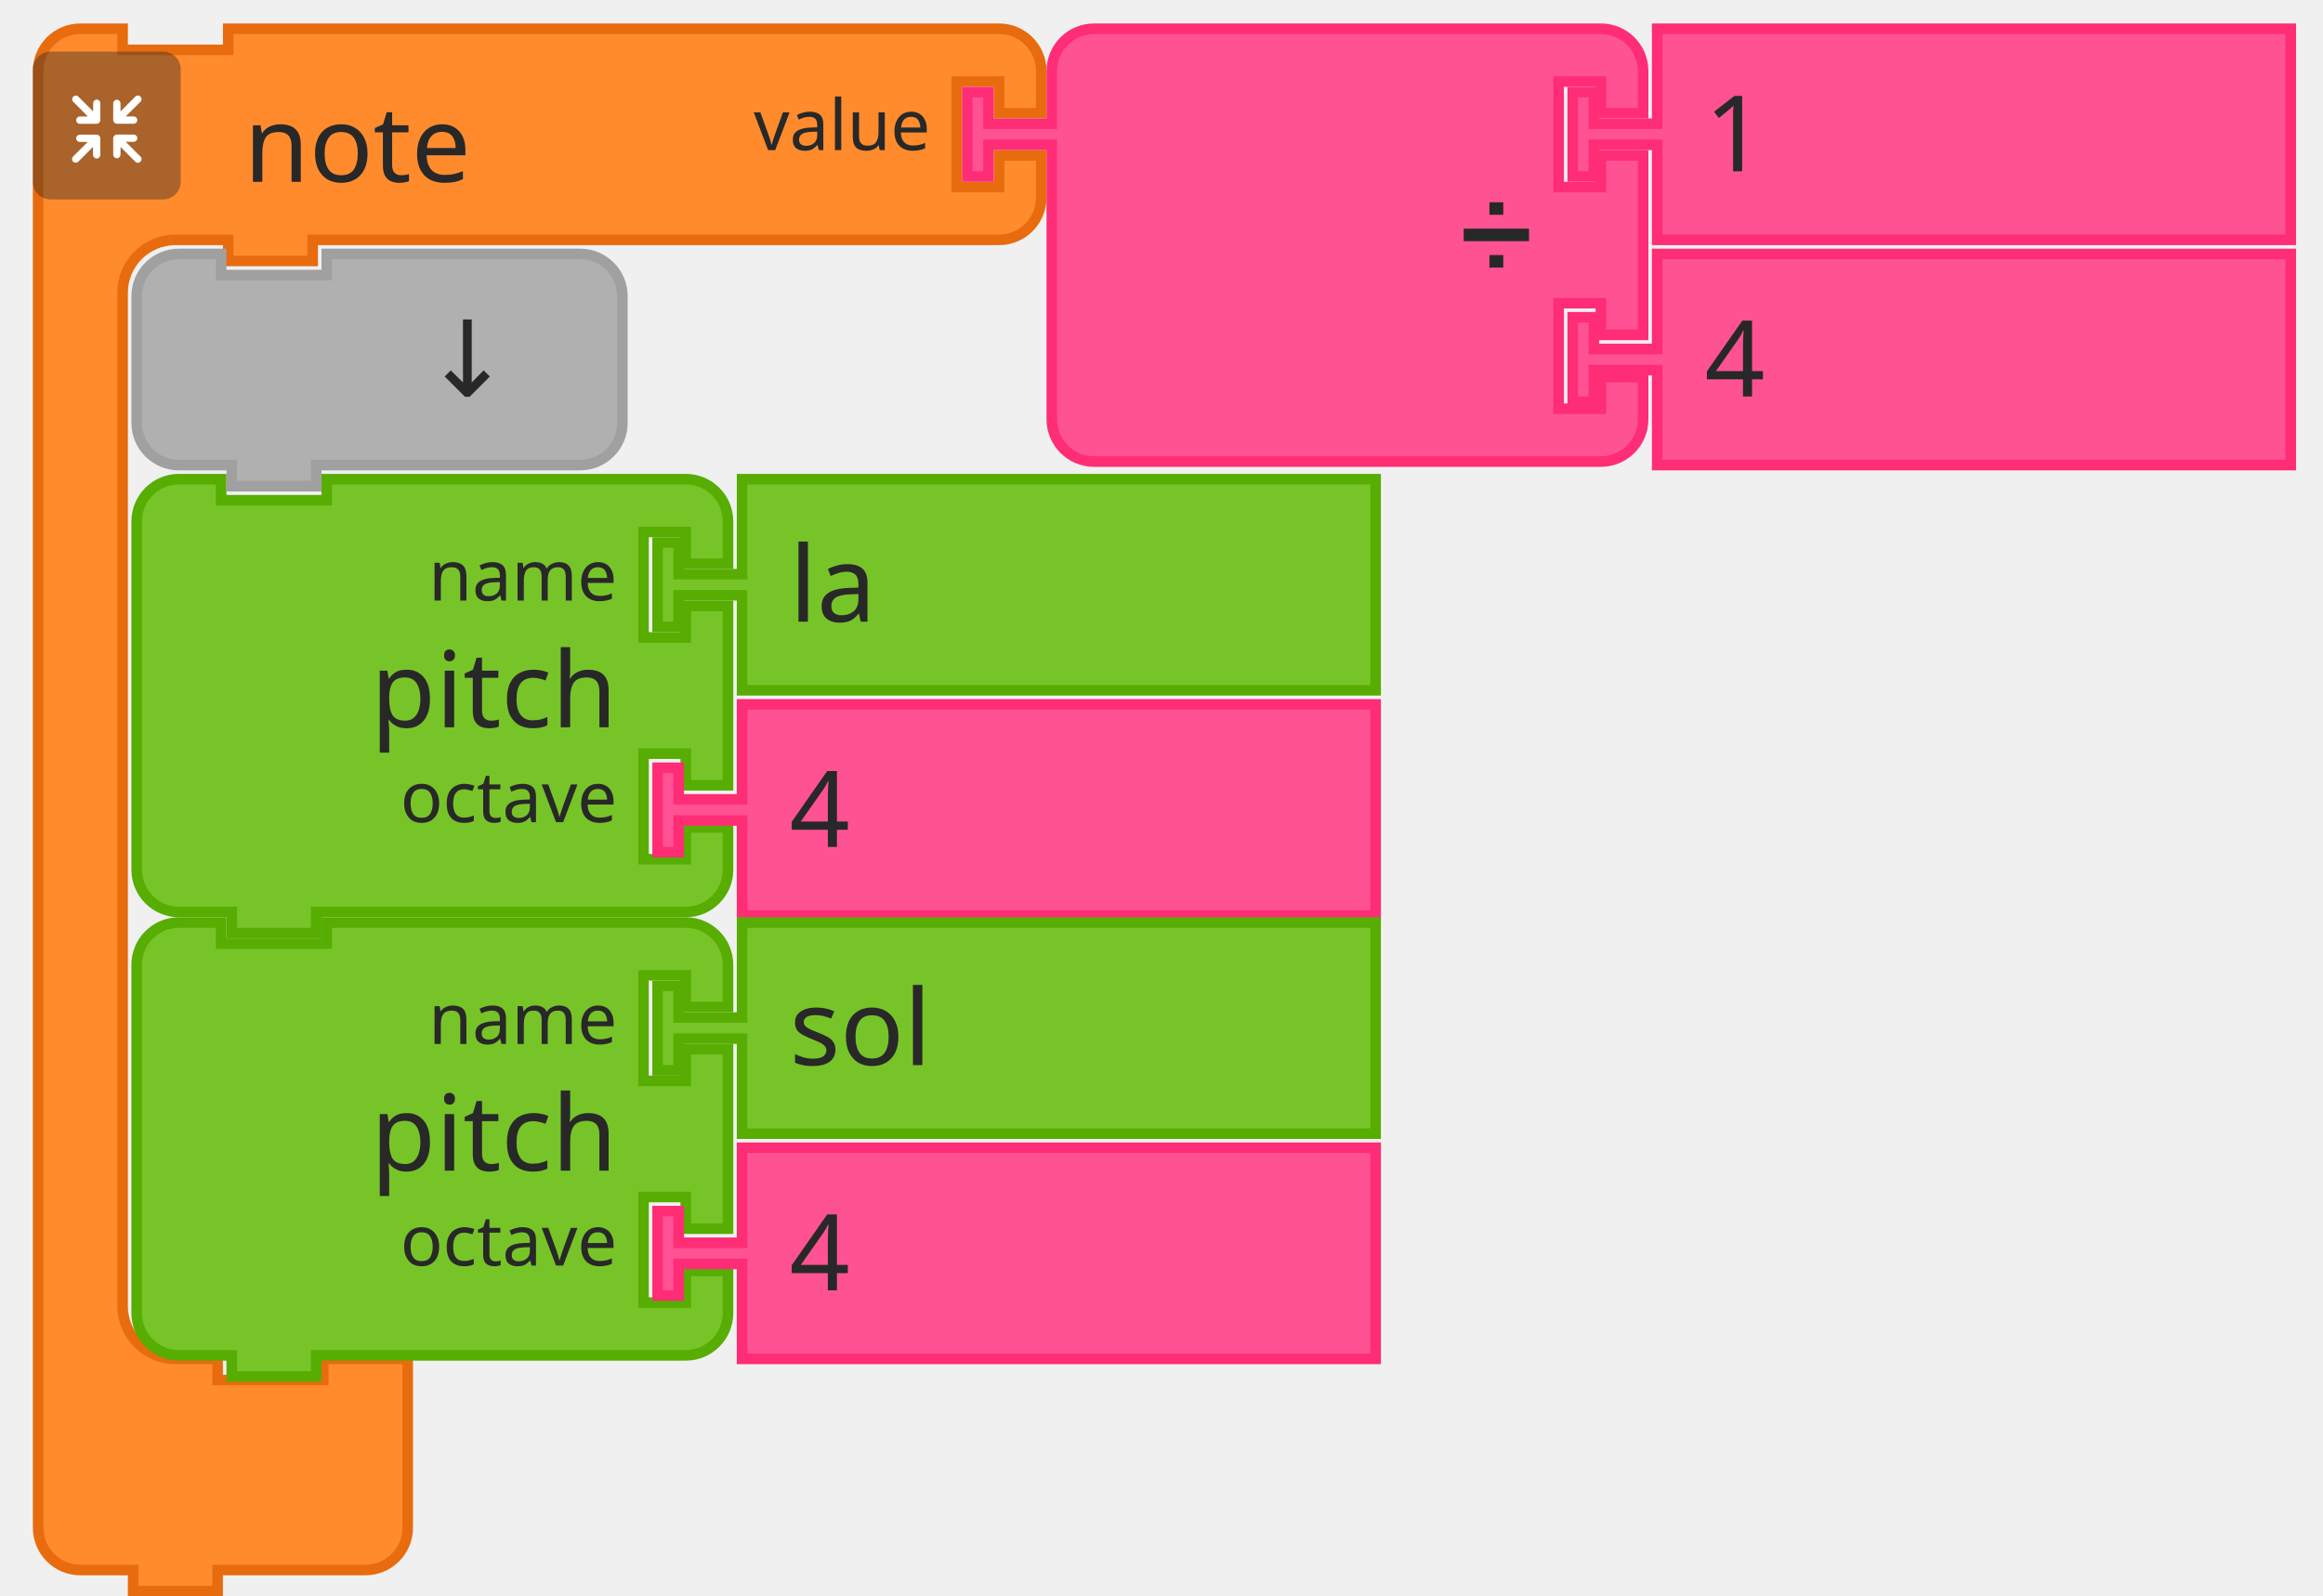
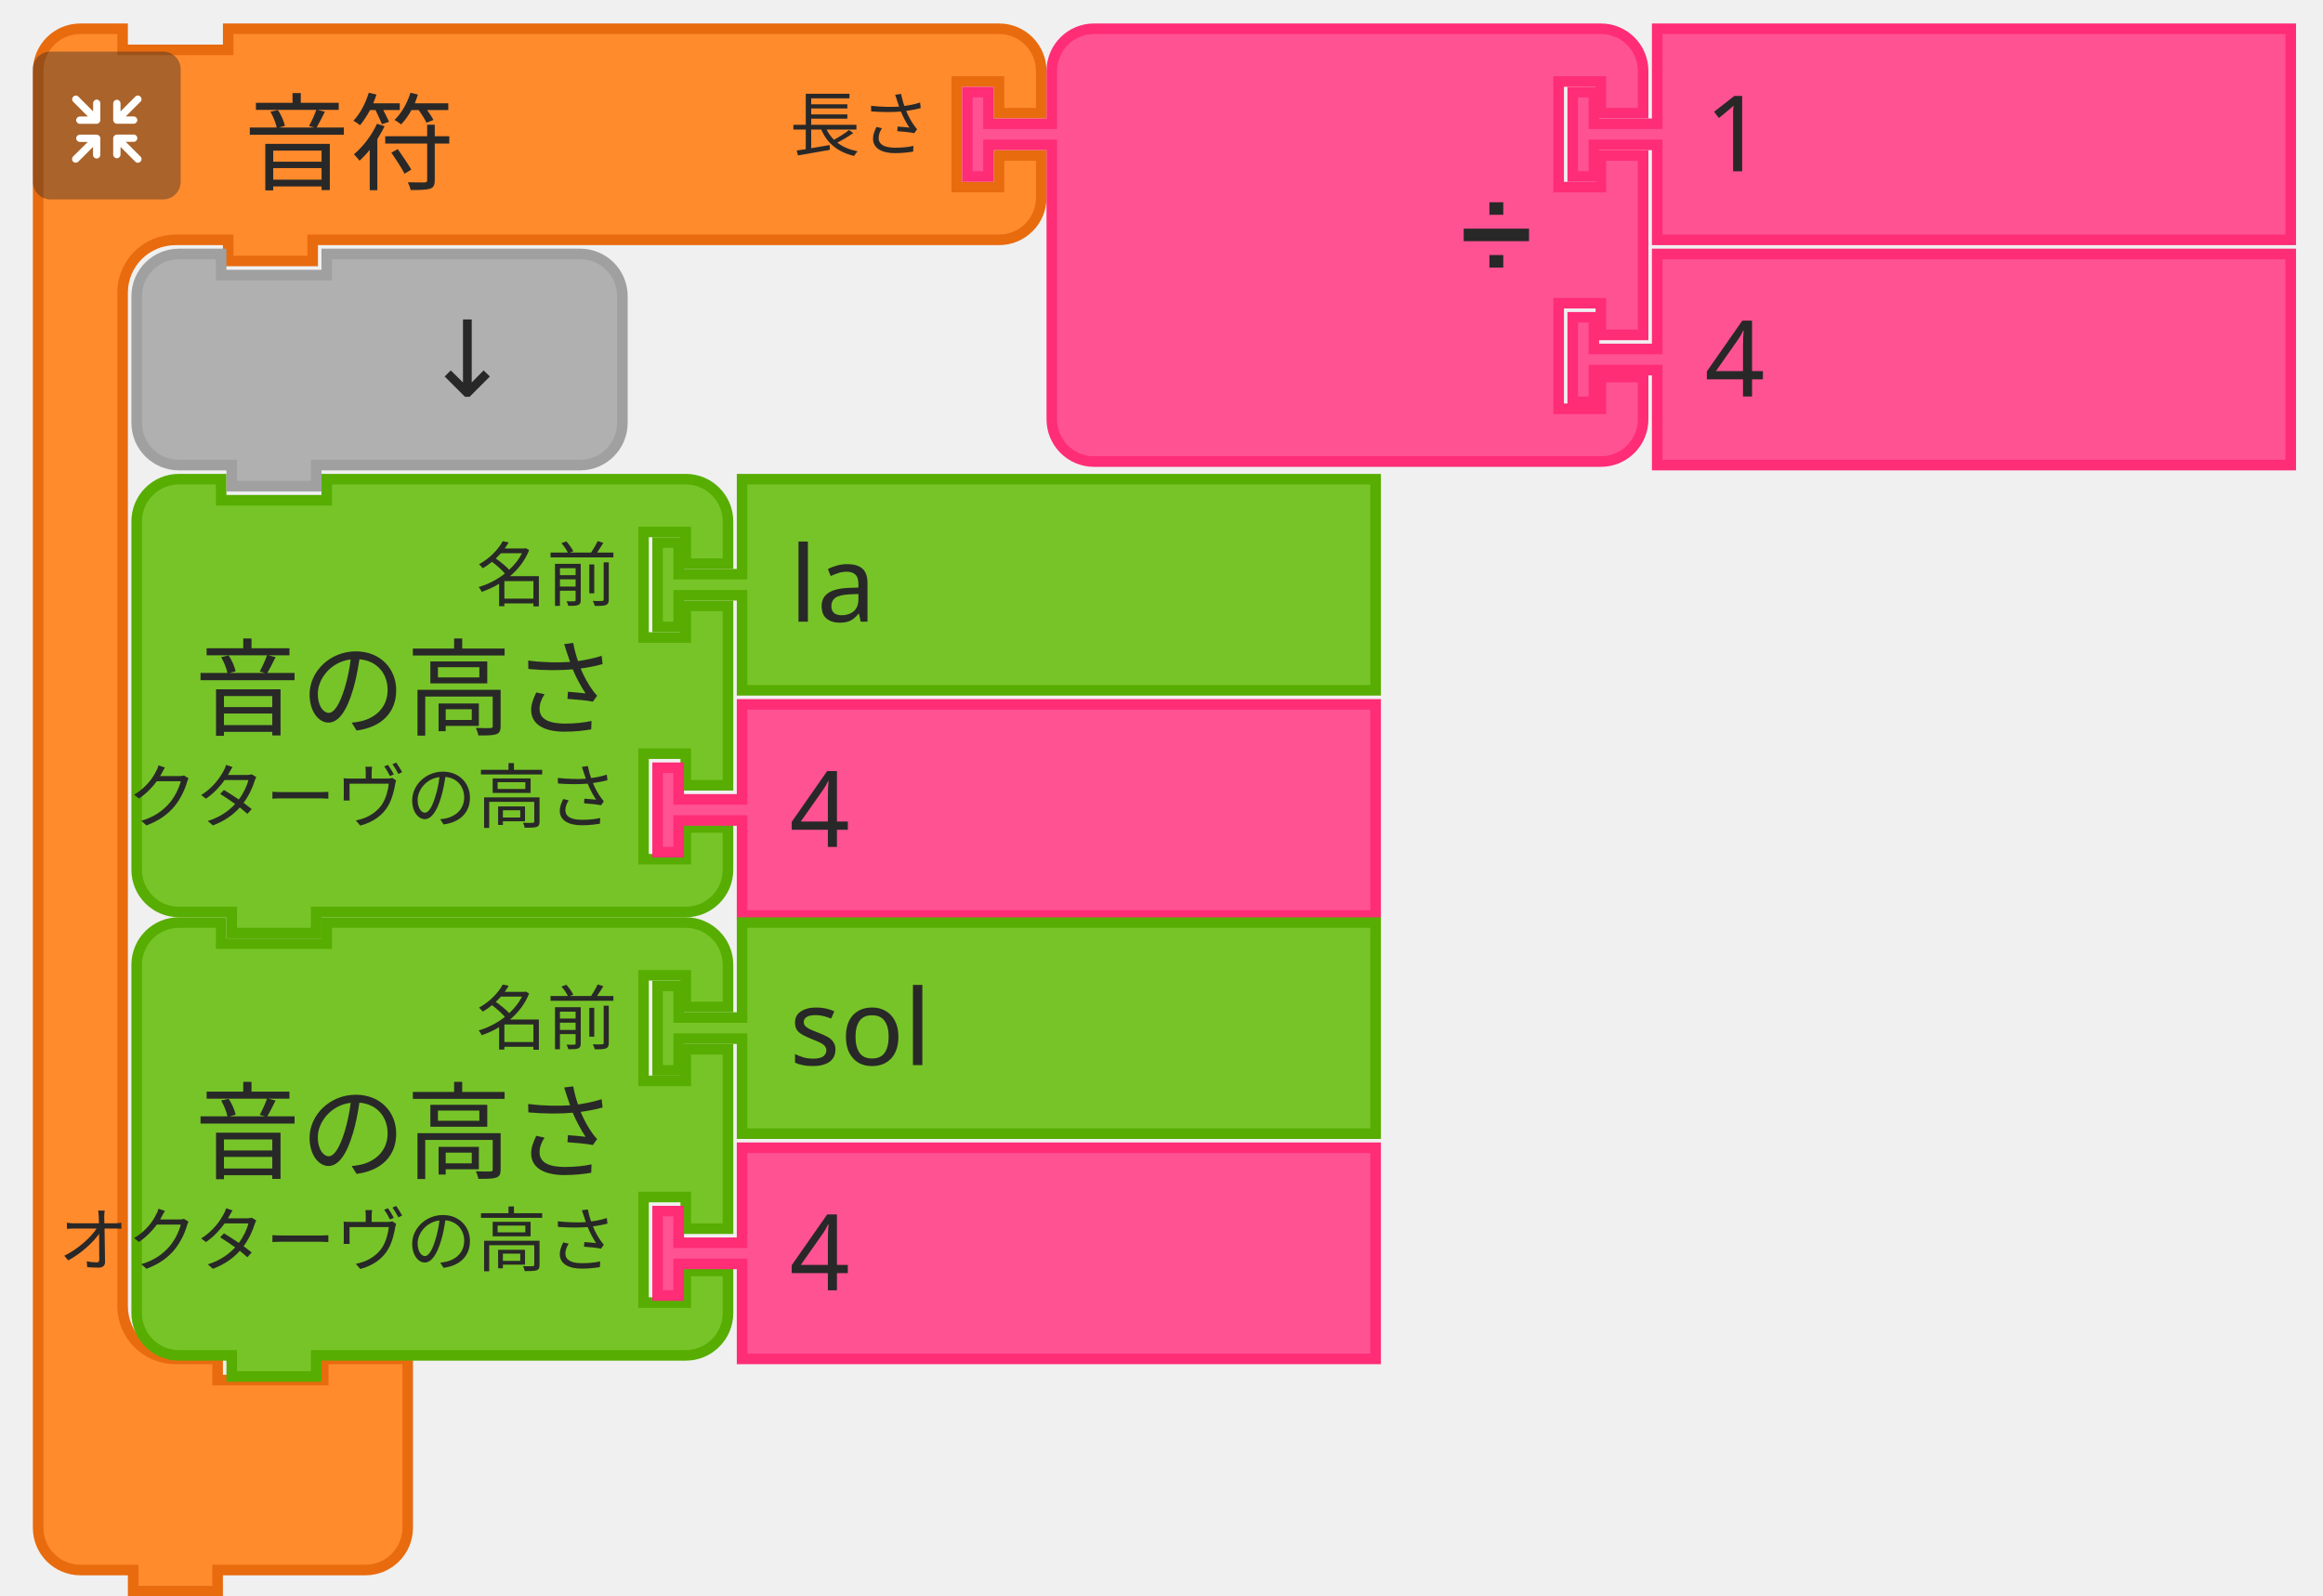
<svg xmlns="http://www.w3.org/2000/svg" width="330" height="226.667" style="">
  <rect id="backgroundrect" width="100%" height="100%" x="0" y="0" fill="none" stroke="none" style="" class="" />
  <g class="currentLayer" style="">
    <g class="">
      <g id="svg_15" class="">
        <g transform="translate(424, 218) scale(1.5)" id="svg_16">
          <path d="m-269.722,-91.944 L-269.722,-95.944 A4,4 90 0 1 -265.722,-99.944 L-261.722,-99.944 L-261.722,-97.944 L-251.722,-97.944 L-251.722,-99.944 L-221.722,-99.944 L-217.722,-99.944 A4,4 90 0 1 -213.722,-95.944 L-213.722,-91.944 L-217.722,-91.944 L-217.722,-94.944 L-221.722,-94.944 L-221.722,-84.944 L-217.722,-84.944 L-217.722,-87.944 L-213.722,-87.944 L-213.722,-70.944 L-217.722,-70.944 L-217.722,-73.944 L-221.722,-73.944 L-221.722,-63.944 L-217.722,-63.944 L-217.722,-66.944 L-213.722,-66.944 L-213.722,-62.944 A4,4 90 0 1 -217.722,-58.944 L-221.722,-58.944 L-251.722,-58.944 L-252.722,-58.944 L-252.722,-56.944 L-260.722,-56.944 L-260.722,-58.944 L-261.722,-58.944 L-265.722,-58.944 A4,4 90 0 1 -269.722,-62.944 L-269.722,-66.944 L-269.722,-87.944 L-269.722,-91.944 z" style="fill:#77C428;fill-opacity:1;stroke:#57AD02;stroke-width:1;stroke-linecap:round;stroke-opacity:1;" id="svg_17" />
          <text style="font-size:10px;fill:#282828;font-family:sans-serif;text-anchor:end" id="svg_18" y="-100.444" x="-270.222">
-             <tspan x="-224.222" y="-76.444" id="svg_19">pitch</tspan>
+             <tspan x="-224.222" y="-76.444" id="svg_19">音の高さ</tspan>
          </text>
          <text style="font-size:6.667px;fill:#282828;font-family:sans-serif;text-anchor:end" id="svg_20" y="-100.444" x="-270.222">
-             <tspan x="-224.222" y="-88.444" id="svg_21">name</tspan>
+             <tspan x="-224.222" y="-88.444" id="svg_21">名前</tspan>
          </text>
          <text style="font-size:6.667px;fill:#282828;font-family:sans-serif;text-anchor:end" id="svg_22" y="-100.444" x="-270.222">
-             <tspan x="-224.222" y="-67.444" id="svg_23">octave</tspan>
+             <tspan x="-224.222" y="-67.444" id="svg_23">オクターヴの高さ</tspan>
          </text>
        </g>
      </g>
      <g id="svg_24" class="">
        <g transform="translate(498, 218) scale(1.5)" id="svg_25">
          <path d="m-261.722,-99.944 L-201.722,-99.944 L-201.722,-79.944 L-261.722,-79.944 L-261.722,-87.944 L-261.722,-88.944 L-267.722,-88.944 L-267.722,-85.944 L-269.722,-85.944 L-269.722,-93.944 L-267.722,-93.944 L-267.722,-90.944 L-261.722,-90.944 L-261.722,-91.944 z" style="fill:#77C428;fill-opacity:1;stroke:#57AD02;stroke-width:1;stroke-linecap:round;stroke-opacity:1;" id="svg_26" />
          <text style="font-size:10px;fill:#282828;font-family:sans-serif;text-anchor:start" id="svg_27" y="-100.444" x="-270.222">
            <tspan x="-257.222" y="-86.444" id="svg_28">la</tspan>
          </text>
        </g>
      </g>
      <g id="svg_29" class="">
        <g transform="translate(498, 250) scale(1.5)" id="svg_30">
          <path d="m-261.722,-99.944 L-201.722,-99.944 L-201.722,-79.944 L-261.722,-79.944 L-261.722,-87.944 L-261.722,-88.944 L-267.722,-88.944 L-267.722,-85.944 L-269.722,-85.944 L-269.722,-93.944 L-267.722,-93.944 L-267.722,-90.944 L-261.722,-90.944 L-261.722,-91.944 z" style="fill:#FF5293;fill-opacity:1;stroke:#FF2C76;stroke-width:1;stroke-linecap:round;stroke-opacity:1;" id="svg_31" />
          <text style="font-size:10px;fill:#282828;font-family:sans-serif;text-anchor:start" id="svg_32" y="-100.444" x="-270.222">
            <tspan x="-257.222" y="-86.444" id="svg_33">4</tspan>
          </text>
        </g>
      </g>
      <g id="svg_34" class="">
        <g id="svg_35">
          <g transform="translate(410, 154) scale(1.5)" id="svg_36">
            <path d="m-269.722,-91.944 L-269.722,-95.944 A4,4 90 0 1 -265.722,-99.944 L-261.722,-99.944 L-261.722,-97.944 L-251.722,-97.944 L-251.722,-99.944 L-242.722,-99.944 L-182.722,-99.944 L-178.722,-99.944 A4,4 90 0 1 -174.722,-95.944 L-174.722,-91.944 L-178.722,-91.944 L-178.722,-94.944 L-182.722,-94.944 L-182.722,-84.944 L-178.722,-84.944 L-178.722,-87.944 L-174.722,-87.944 L-174.722,-83.944 A4,4 90 0 1 -178.722,-79.944 L-182.722,-79.944 L-242.722,-79.944 L-243.722,-79.944 L-243.722,-77.944 L-251.722,-77.944 L-251.722,-79.944 L-252.722,-79.944 L-256.722,-79.944 A5,5 90 0 0 -261.722,-74.944 L-261.722,-70.944 L-261.722,-66.944 L-261.722,17.056 L-261.722,21.056 A5,5 90 0 0 -256.722,26.056 L-252.722,26.056 L-252.722,28.056 L-242.722,28.056 L-242.722,26.056 L-234.722,26.056 L-234.722,32.056 L-234.722,38.056 L-234.722,42.056 A4,4 90 0 1 -238.722,46.056 L-242.722,46.056 L-251.722,46.056 L-252.722,46.056 L-252.722,48.056 L-260.722,48.056 L-260.722,46.056 L-261.722,46.056 L-265.722,46.056 A4,4 90 0 1 -269.722,42.056 L-269.722,38.056 z" style="fill:#FF8B2D;fill-opacity:1;stroke:#E86B0E;stroke-width:1;stroke-linecap:round;stroke-opacity:1;" id="svg_37" />
            <text style="font-size:10px;fill:#282828;font-family:sans-serif;text-anchor:start" id="svg_38" y="-100.444" x="-270.222">
-               <tspan x="-250.222" y="-85.444" id="svg_39">note</tspan>
+               <tspan x="-250.222" y="-85.444" id="svg_39">音符</tspan>
            </text>
            <text style="font-size:6.667px;fill:#282828;font-family:sans-serif;text-anchor:end" id="svg_40" y="-100.444" x="-270.222">
-               <tspan x="-185.222" y="-88.444" id="svg_41">value</tspan>
+               <tspan x="-185.222" y="-88.444" id="svg_41">長さ</tspan>
            </text>
          </g>
        </g>
        <g transform="translate(410, 158) scale(0.5)" id="svg_42">
          <g style="isolation:isolate" id="svg_43">
            <g id="レイヤー_2" data-name="レイヤー 2">
              <g id="Icon">
                <rect width="42" height="42" rx="5" ry="5" style="fill:#292929;opacity:0.4;mix-blend-mode:multiply" id="svg_44" y="-301.333" x="-810.667" />
                <path d="M-780.107,-271.533 l-4.17,-4.16 h2.26 a1,1 0 1 0 0,-2.07 H-786.727 a1.08,1.08 0 0 0 -1.11,1 v0 s0,0 0,0.06 v4.64 h0 a1,1 0 1 0 2.08,0 V-274.253 l4.19,4.19 a1,1 0 0 0 1.46,0 A1,1 0 0 0 -780.107,-271.533 z" style="fill:#fff" id="svg_45" />
                <path d="M-791.497,-276.733 a1.08,1.08 0 0 0 -1.11,-1 H-797.317 a1,1 0 1 0 0,2.07 H-795.067 L-799.227,-271.533 a1,1 0 0 0 1.47,1.47 l4.18,-4.19 v2.26 a1,1 0 1 0 2.08,0 V-276.633 s0,0 0,-0.06 A0.08,0.08 0 0 1 -791.497,-276.733 z" style="fill:#fff" id="svg_46" />
                <path d="M-786.727,-280.833 h4.7 a1,1 0 1 0 0,-2.08 H-784.277 l4.17,-4.16 a1,1 0 0 0 0,-1.47 a1,1 0 0 0 -1.46,0 L-785.757,-284.333 V-286.613 a1,1 0 1 0 -2.08,0 v4.64 a0.43,0.43 0 0 0 0,0.05 v0.05 A1.09,1.09 0 0 0 -786.727,-280.833 z" style="fill:#fff" id="svg_47" />
                <path d="M-792.537,-287.713 a1.08,1.08 0 0 0 -1,1.09 V-284.333 l-4.18,-4.19 a1,1 0 0 0 -1.47,0 a1,1 0 0 0 0,1.46 l4.16,4.17 H-797.317 a1,1 0 1 0 0,2.08 h4.71 a1.09,1.09 0 0 0 1.11,-1 a0.08,0.08 0 0 1 0,0 s0,0 0,-0.06 V-286.623 A1.07,1.07 0 0 0 -792.537,-287.713 z" style="fill:#fff" id="svg_48" />
              </g>
            </g>
          </g>
        </g>
      </g>
      <g id="svg_49" class="">
        <g transform="translate(542, 154) scale(1.5)" id="svg_50">
          <path d="m-261.722,-91.944 L-261.722,-95.944 A4,4 90 0 1 -257.722,-99.944 L-253.722,-99.944 L-243.722,-99.944 L-213.722,-99.944 L-209.722,-99.944 A4,4 90 0 1 -205.722,-95.944 L-205.722,-91.944 L-209.722,-91.944 L-209.722,-94.944 L-213.722,-94.944 L-213.722,-84.944 L-209.722,-84.944 L-209.722,-87.944 L-205.722,-87.944 L-205.722,-70.944 L-209.722,-70.944 L-209.722,-73.944 L-213.722,-73.944 L-213.722,-63.944 L-209.722,-63.944 L-209.722,-66.944 L-205.722,-66.944 L-205.722,-62.944 A4,4 90 0 1 -209.722,-58.944 L-213.722,-58.944 L-243.722,-58.944 L-253.722,-58.944 L-257.722,-58.944 A4,4 90 0 1 -261.722,-62.944 L-261.722,-66.944 L-261.722,-87.944 L-261.722,-88.944 L-267.722,-88.944 L-267.722,-85.944 L-269.722,-85.944 L-269.722,-93.944 L-267.722,-93.944 L-267.722,-90.944 L-261.722,-90.944 L-261.722,-91.944 z" style="fill:#FF5293;fill-opacity:1;stroke:#FF2C76;stroke-width:1;stroke-linecap:round;stroke-opacity:1;" id="svg_51" />
          <text style="font-size:9px;fill:#282828;font-family:sans-serif;text-anchor:end" id="svg_52" y="-100.444" x="-270.222">
            <tspan x="-216.222" y="-77.444" id="svg_53">➗</tspan>
          </text>
          <text style="font-size:6px;fill:#282828;font-family:sans-serif;text-anchor:end" id="svg_54" y="-100.444" x="-270.222" />
          <text style="font-size:6px;fill:#282828;font-family:sans-serif;text-anchor:end" id="svg_56" y="-100.444" x="-270.222" />
        </g>
      </g>
      <g id="svg_58" class="">
        <g transform="translate(628, 154) scale(1.5)" id="svg_59">
          <path d="m-261.722,-99.944 L-201.722,-99.944 L-201.722,-79.944 L-261.722,-79.944 L-261.722,-87.944 L-261.722,-88.944 L-267.722,-88.944 L-267.722,-85.944 L-269.722,-85.944 L-269.722,-93.944 L-267.722,-93.944 L-267.722,-90.944 L-261.722,-90.944 L-261.722,-91.944 z" style="fill:#FF5293;fill-opacity:1;stroke:#FF2C76;stroke-width:1;stroke-linecap:round;stroke-opacity:1;" id="svg_60" />
          <text style="font-size:10px;fill:#282828;font-family:sans-serif;text-anchor:start" id="svg_61" y="-100.444" x="-270.222">
            <tspan x="-257.222" y="-86.444" id="svg_62">1</tspan>
          </text>
        </g>
      </g>
      <g id="svg_63" class="">
        <g transform="translate(628, 186) scale(1.5)" id="svg_64">
          <path d="m-261.722,-99.944 L-201.722,-99.944 L-201.722,-79.944 L-261.722,-79.944 L-261.722,-87.944 L-261.722,-88.944 L-267.722,-88.944 L-267.722,-85.944 L-269.722,-85.944 L-269.722,-93.944 L-267.722,-93.944 L-267.722,-90.944 L-261.722,-90.944 L-261.722,-91.944 z" style="fill:#FF5293;fill-opacity:1;stroke:#FF2C76;stroke-width:1;stroke-linecap:round;stroke-opacity:1;" id="svg_65" />
          <text style="font-size:10px;fill:#282828;font-family:sans-serif;text-anchor:start" id="svg_66" y="-100.444" x="-270.222">
            <tspan x="-257.222" y="-86.444" id="svg_67">4</tspan>
          </text>
        </g>
      </g>
      <g id="svg_68" class="">
        <g transform="translate(424, 186) scale(1.5)" id="svg_69">
          <path d="m-269.722,-91.944 L-269.722,-95.944 A4,4 90 0 1 -265.722,-99.944 L-261.722,-99.944 L-261.722,-97.944 L-251.722,-97.944 L-251.722,-99.944 L-231.722,-99.944 L-227.722,-99.944 A4,4 90 0 1 -223.722,-95.944 L-223.722,-91.944 L-223.722,-87.944 L-223.722,-83.944 A4,4 90 0 1 -227.722,-79.944 L-231.722,-79.944 L-251.722,-79.944 L-252.722,-79.944 L-252.722,-77.944 L-260.722,-77.944 L-260.722,-79.944 L-261.722,-79.944 L-265.722,-79.944 A4,4 90 0 1 -269.722,-83.944 L-269.722,-87.944 z" style="fill:#B0B0B0;fill-opacity:1;stroke:#A0A0A0;stroke-width:1;stroke-linecap:round;stroke-opacity:1;" id="svg_70" />
          <text style="font-size:10px;fill:#282828;font-family:sans-serif;text-anchor:end" id="svg_71" y="-100.444" x="-270.222">
            <tspan x="-234.222" y="-86.444" id="svg_72">↓</tspan>
          </text>
        </g>
      </g>
      <g id="svg_73" class="">
        <g transform="translate(424, 281) scale(1.5)" id="svg_74">
          <path d="m-269.722,-91.944 L-269.722,-95.944 A4,4 90 0 1 -265.722,-99.944 L-261.722,-99.944 L-261.722,-97.944 L-251.722,-97.944 L-251.722,-99.944 L-221.722,-99.944 L-217.722,-99.944 A4,4 90 0 1 -213.722,-95.944 L-213.722,-91.944 L-217.722,-91.944 L-217.722,-94.944 L-221.722,-94.944 L-221.722,-84.944 L-217.722,-84.944 L-217.722,-87.944 L-213.722,-87.944 L-213.722,-70.944 L-217.722,-70.944 L-217.722,-73.944 L-221.722,-73.944 L-221.722,-63.944 L-217.722,-63.944 L-217.722,-66.944 L-213.722,-66.944 L-213.722,-62.944 A4,4 90 0 1 -217.722,-58.944 L-221.722,-58.944 L-251.722,-58.944 L-252.722,-58.944 L-252.722,-56.944 L-260.722,-56.944 L-260.722,-58.944 L-261.722,-58.944 L-265.722,-58.944 A4,4 90 0 1 -269.722,-62.944 L-269.722,-66.944 L-269.722,-87.944 L-269.722,-91.944 z" style="fill:#77C428;fill-opacity:1;stroke:#57AD02;stroke-width:1;stroke-linecap:round;stroke-opacity:1;" id="svg_75" />
          <text style="font-size:10px;fill:#282828;font-family:sans-serif;text-anchor:end" id="svg_76" y="-100.444" x="-270.222">
-             <tspan x="-224.222" y="-76.444" id="svg_77">pitch</tspan>
+             <tspan x="-224.222" y="-76.444" id="svg_77">音の高さ</tspan>
          </text>
          <text style="font-size:6.667px;fill:#282828;font-family:sans-serif;text-anchor:end" id="svg_78" y="-100.444" x="-270.222">
-             <tspan x="-224.222" y="-88.444" id="svg_79">name</tspan>
+             <tspan x="-224.222" y="-88.444" id="svg_79">名前</tspan>
          </text>
          <text style="font-size:6.667px;fill:#282828;font-family:sans-serif;text-anchor:end" id="svg_80" y="-100.444" x="-270.222">
-             <tspan x="-224.222" y="-67.444" id="svg_81">octave</tspan>
+             <tspan x="-224.222" y="-67.444" id="svg_81">オクターヴの高さ</tspan>
          </text>
        </g>
      </g>
      <g id="svg_82" class="">
        <g transform="translate(498, 281) scale(1.5)" id="svg_83">
          <path d="m-261.722,-99.944 L-201.722,-99.944 L-201.722,-79.944 L-261.722,-79.944 L-261.722,-87.944 L-261.722,-88.944 L-267.722,-88.944 L-267.722,-85.944 L-269.722,-85.944 L-269.722,-93.944 L-267.722,-93.944 L-267.722,-90.944 L-261.722,-90.944 L-261.722,-91.944 z" style="fill:#77C428;fill-opacity:1;stroke:#57AD02;stroke-width:1;stroke-linecap:round;stroke-opacity:1;" id="svg_84" />
          <text style="font-size:10px;fill:#282828;font-family:sans-serif;text-anchor:start" id="svg_85" y="-100.444" x="-270.222">
            <tspan x="-257.222" y="-86.444" id="svg_86">sol</tspan>
          </text>
        </g>
      </g>
      <g id="svg_87" class="">
        <g transform="translate(498, 313) scale(1.5)" id="svg_88">
          <path d="m-261.722,-99.944 L-201.722,-99.944 L-201.722,-79.944 L-261.722,-79.944 L-261.722,-87.944 L-261.722,-88.944 L-267.722,-88.944 L-267.722,-85.944 L-269.722,-85.944 L-269.722,-93.944 L-267.722,-93.944 L-267.722,-90.944 L-261.722,-90.944 L-261.722,-91.944 z" style="fill:#FF5293;fill-opacity:1;stroke:#FF2C76;stroke-width:1;stroke-linecap:round;stroke-opacity:1;" id="svg_89" />
          <text style="font-size:10px;fill:#282828;font-family:sans-serif;text-anchor:start" id="svg_90" y="-100.444" x="-270.222">
            <tspan x="-257.222" y="-86.444" id="svg_91">4</tspan>
          </text>
        </g>
      </g>
    </g>
  </g>
</svg>
